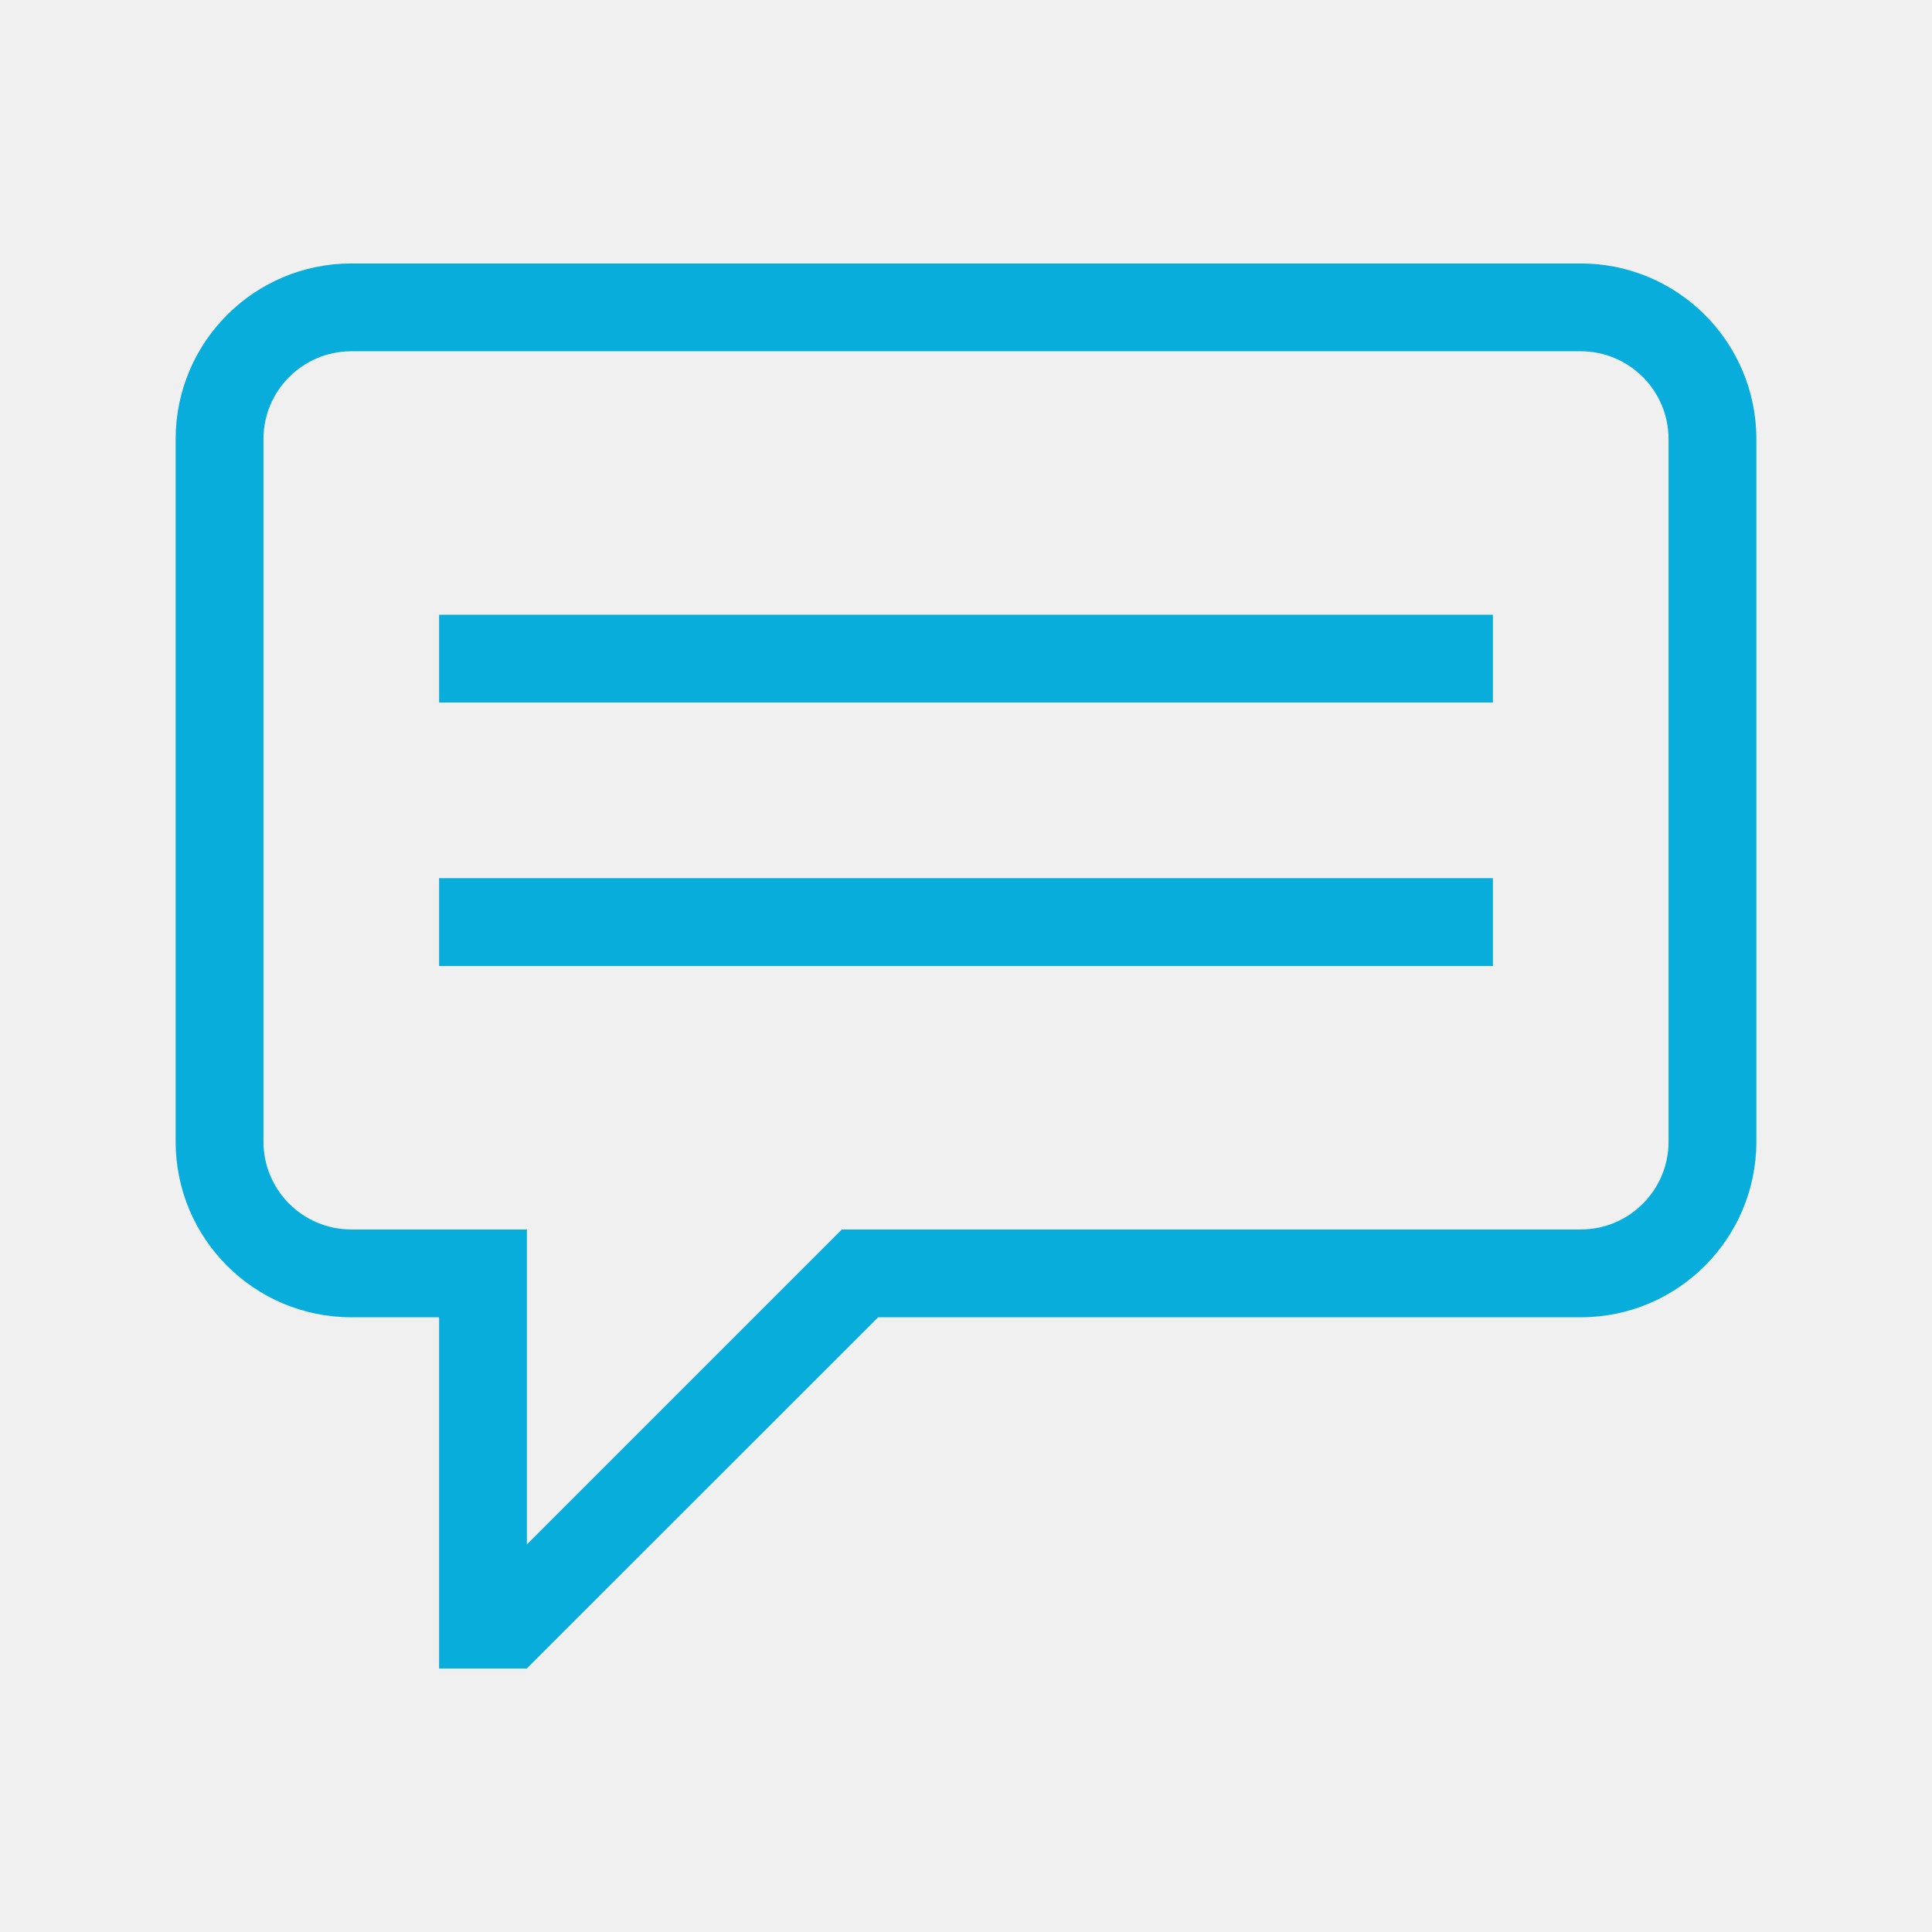
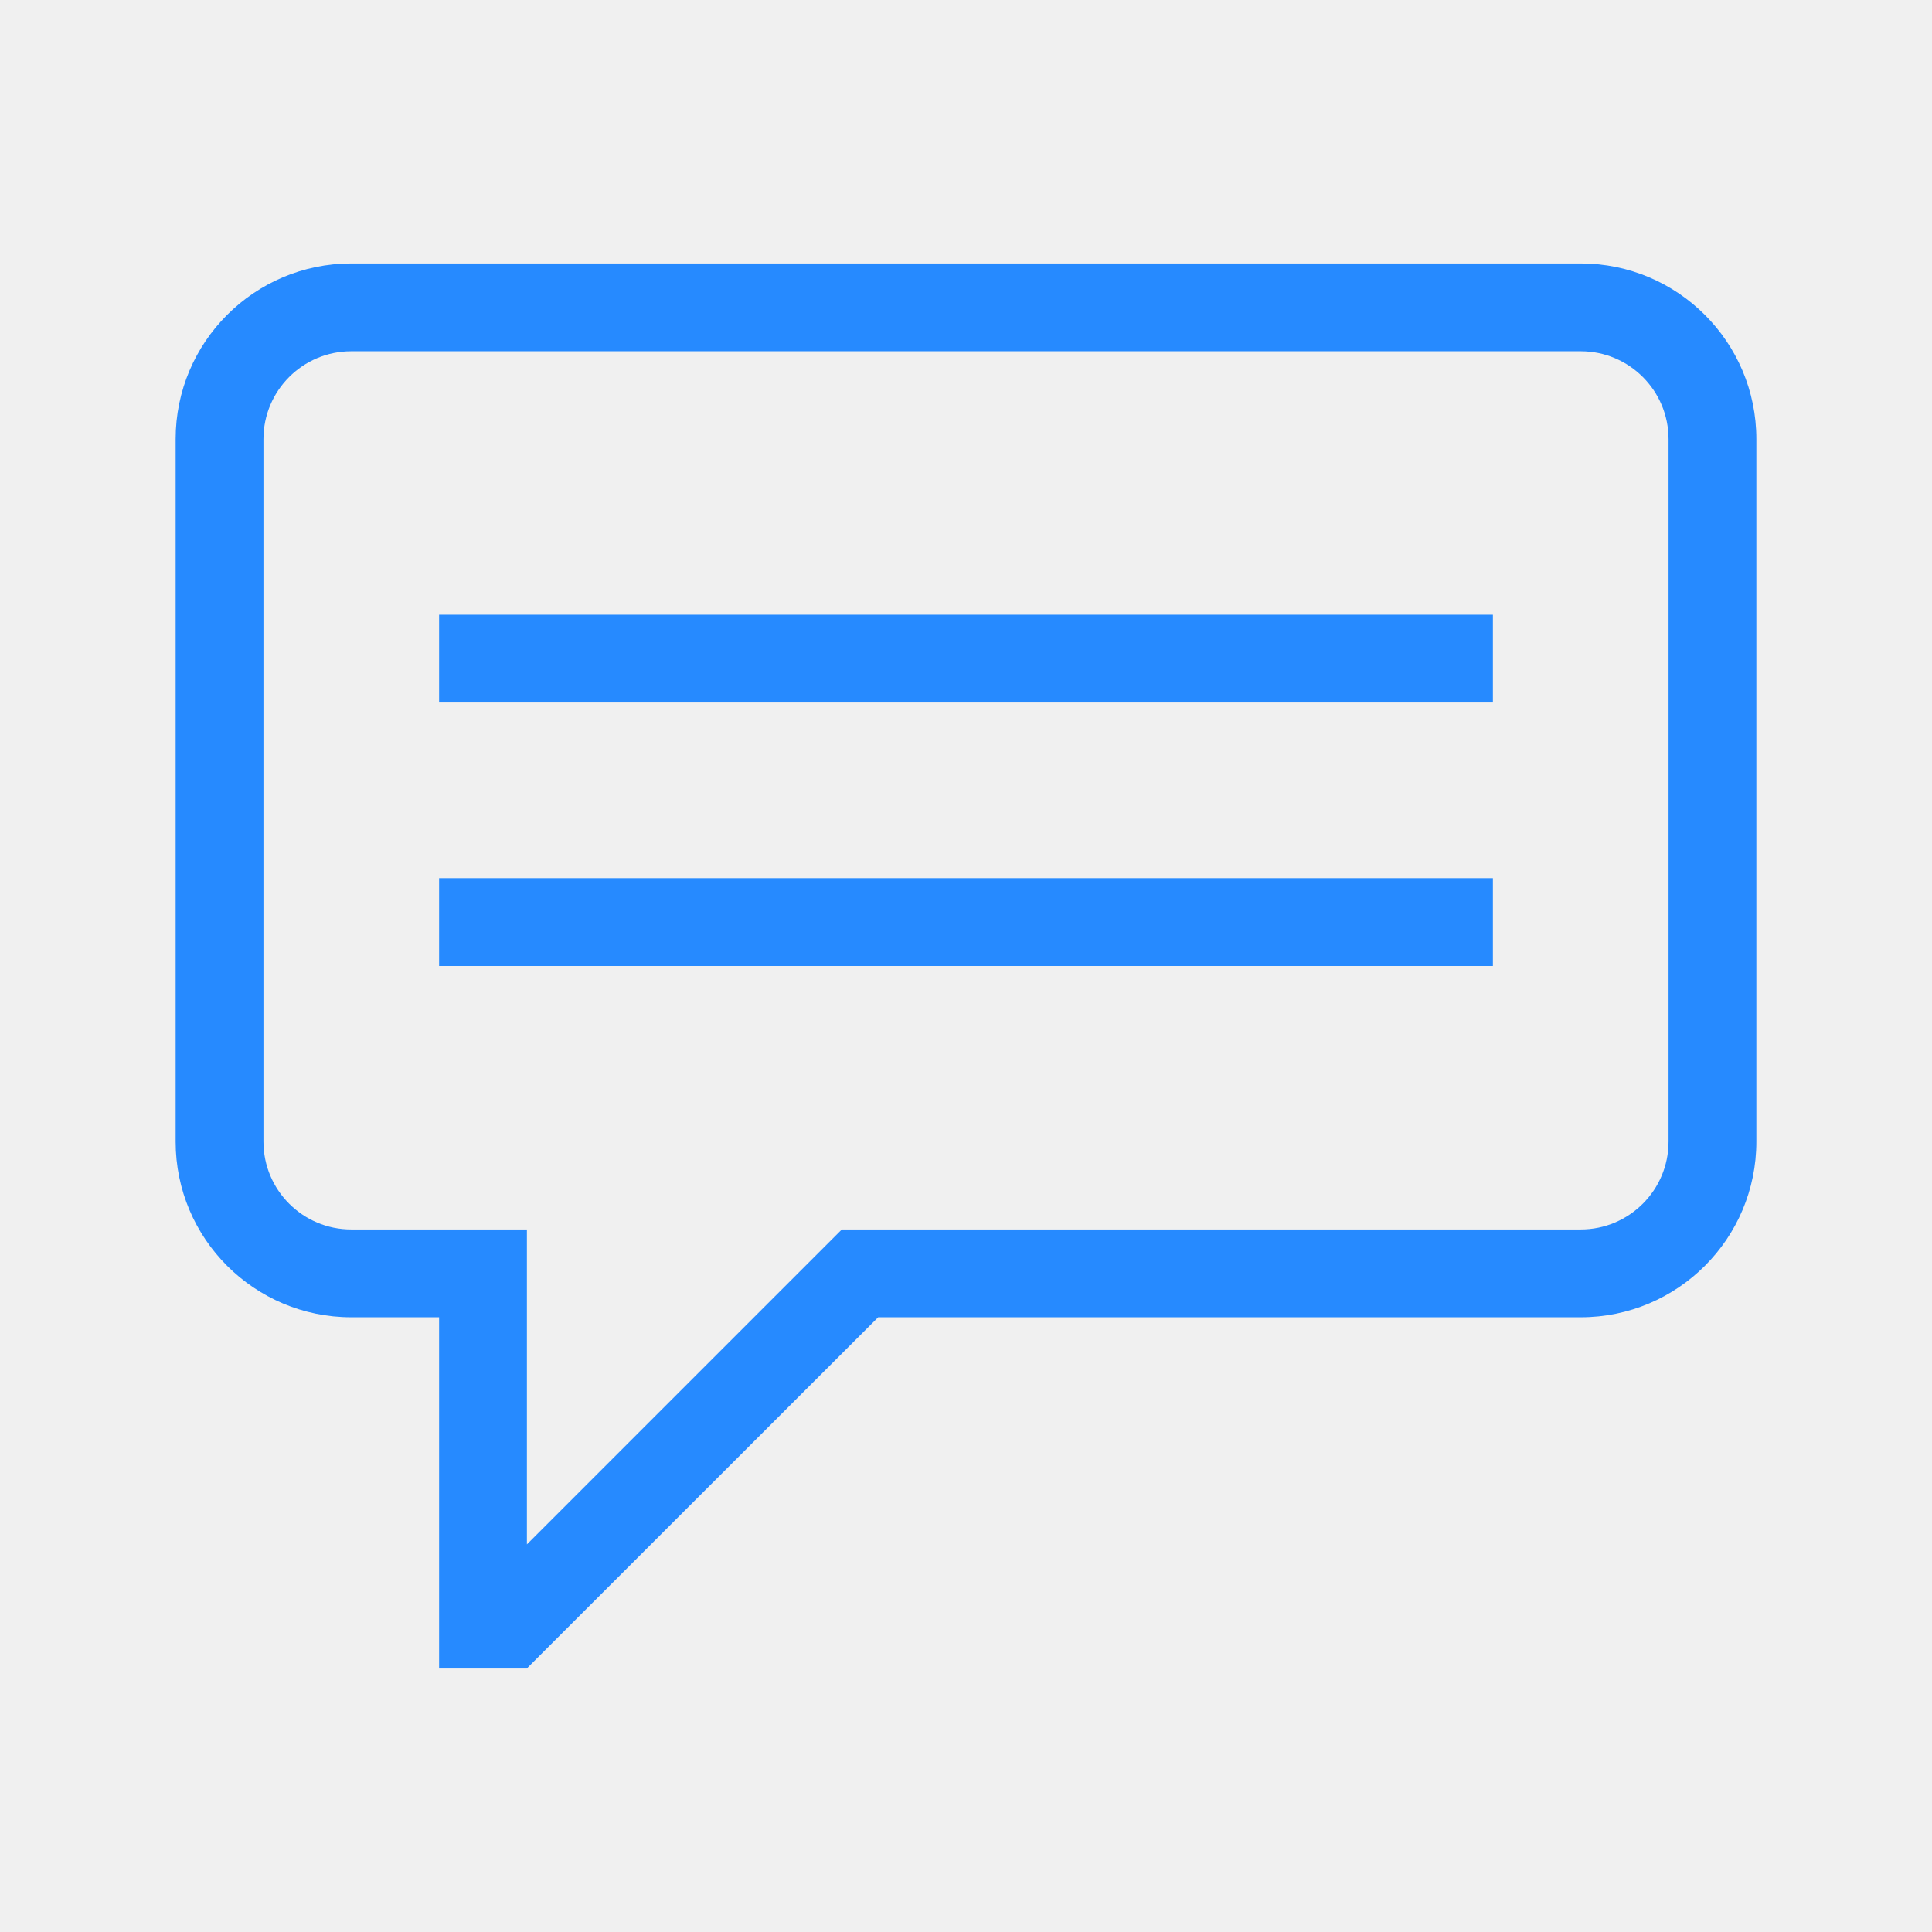
<svg xmlns="http://www.w3.org/2000/svg" width="22" height="22" id="svg3869" version="1.1" viewBox="0 0 22 22">
  <defs id="defs3871">
    <style type="text/css" id="current-color-scheme">
      .ColorScheme-Text {
        color:#31363b;
      }
      .ColorScheme-Background {
        color:#eff0f1;
      }
      .ColorScheme-Highlight {
        color:#3daee9;
      }
      .ColorScheme-ViewText {
        color:#31363b;
      }
      .ColorScheme-ViewBackground {
        color:#fcfcfc;
      }
      .ColorScheme-ViewHover {
        color:#93cee9;
      }
      .ColorScheme-ViewFocus{
        color:#3daee9;
      }
      .ColorScheme-ButtonText {
        color:#31363b;
      }
      .ColorScheme-ButtonBackground {
        color:#eff0f1;
      }
      .ColorScheme-ButtonHover {
        color:#93cee9;
      }
      .ColorScheme-ButtonFocus{
        color:#3daee9;
      }
      </style>
  </defs>
  <g id="layer1" transform="translate(-326,-534.3622)">
-     <g transform="translate(326,534.3622)" id="konv_message" style="clip-rule:evenodd;fill-rule:evenodd;stroke-linejoin:round;stroke-miterlimit:1.414;opacity:1">
-       <path id="path2" d="M 4,3 C 2.896,3 2,3.896 2,5 v 8 c 0,1.104 0.896,2 2,2 h 1 v 4 H 6 V 18.998 L 10,15 h 8 c 1.104,0 2,-0.896 2,-2 V 5 C 20,3.896 19.104,3 18,3 Z m 0,1 h 14 c 0.552,0 1,0.448 1,1 v 8 c 0,0.552 -0.448,1 -1,1 H 9.586 L 6,17.586 V 14 H 4 C 3.448,14 3,13.552 3,13 V 5 C 3,4.448 3.448,4 4,4 Z M 5,7 V 8 H 17 V 7 Z m 0,3 v 1 h 12 v -1 z" style="fill:#08addb;fill-opacity:1;opacity:1" />
-       <rect style="fill:#ffffff;fill-opacity:0;stroke-width:0.903;opacity:1" id="rect822" width="22" height="22" x="0" y="0" />
+     <g style="clip-rule:evenodd;fill-rule:evenodd;stroke-linejoin:round;stroke-miterlimit:1.414" id="konv_message" transform="translate(326,534.3622)">
+       <path id="path2" d="M 4,3 C 2.896,3 2,3.896 2,5 v 8 c 0,1.104 0.896,2 2,2 h 1 v 4 H 6 V 18.998 L 10,15 h 8 c 1.104,0 2,-0.896 2,-2 V 5 C 20,3.896 19.104,3 18,3 Z m 0,1 h 14 c 0.552,0 1,0.448 1,1 v 8 c 0,0.552 -0.448,1 -1,1 H 9.586 L 6,17.586 V 14 H 4 C 3.448,14 3,13.552 3,13 V 5 C 3,4.448 3.448,4 4,4 Z M 5,7 V 8 H 17 V 7 Z m 0,3 v 1 h 12 v -1 z" style="fill:#268aff;fill-opacity:1" />
+       <rect y="0" x="0" height="22" width="22" id="rect822" style="fill:#ffffff;fill-opacity:0;stroke-width:0.903" />
    </g>
  </g>
</svg>
